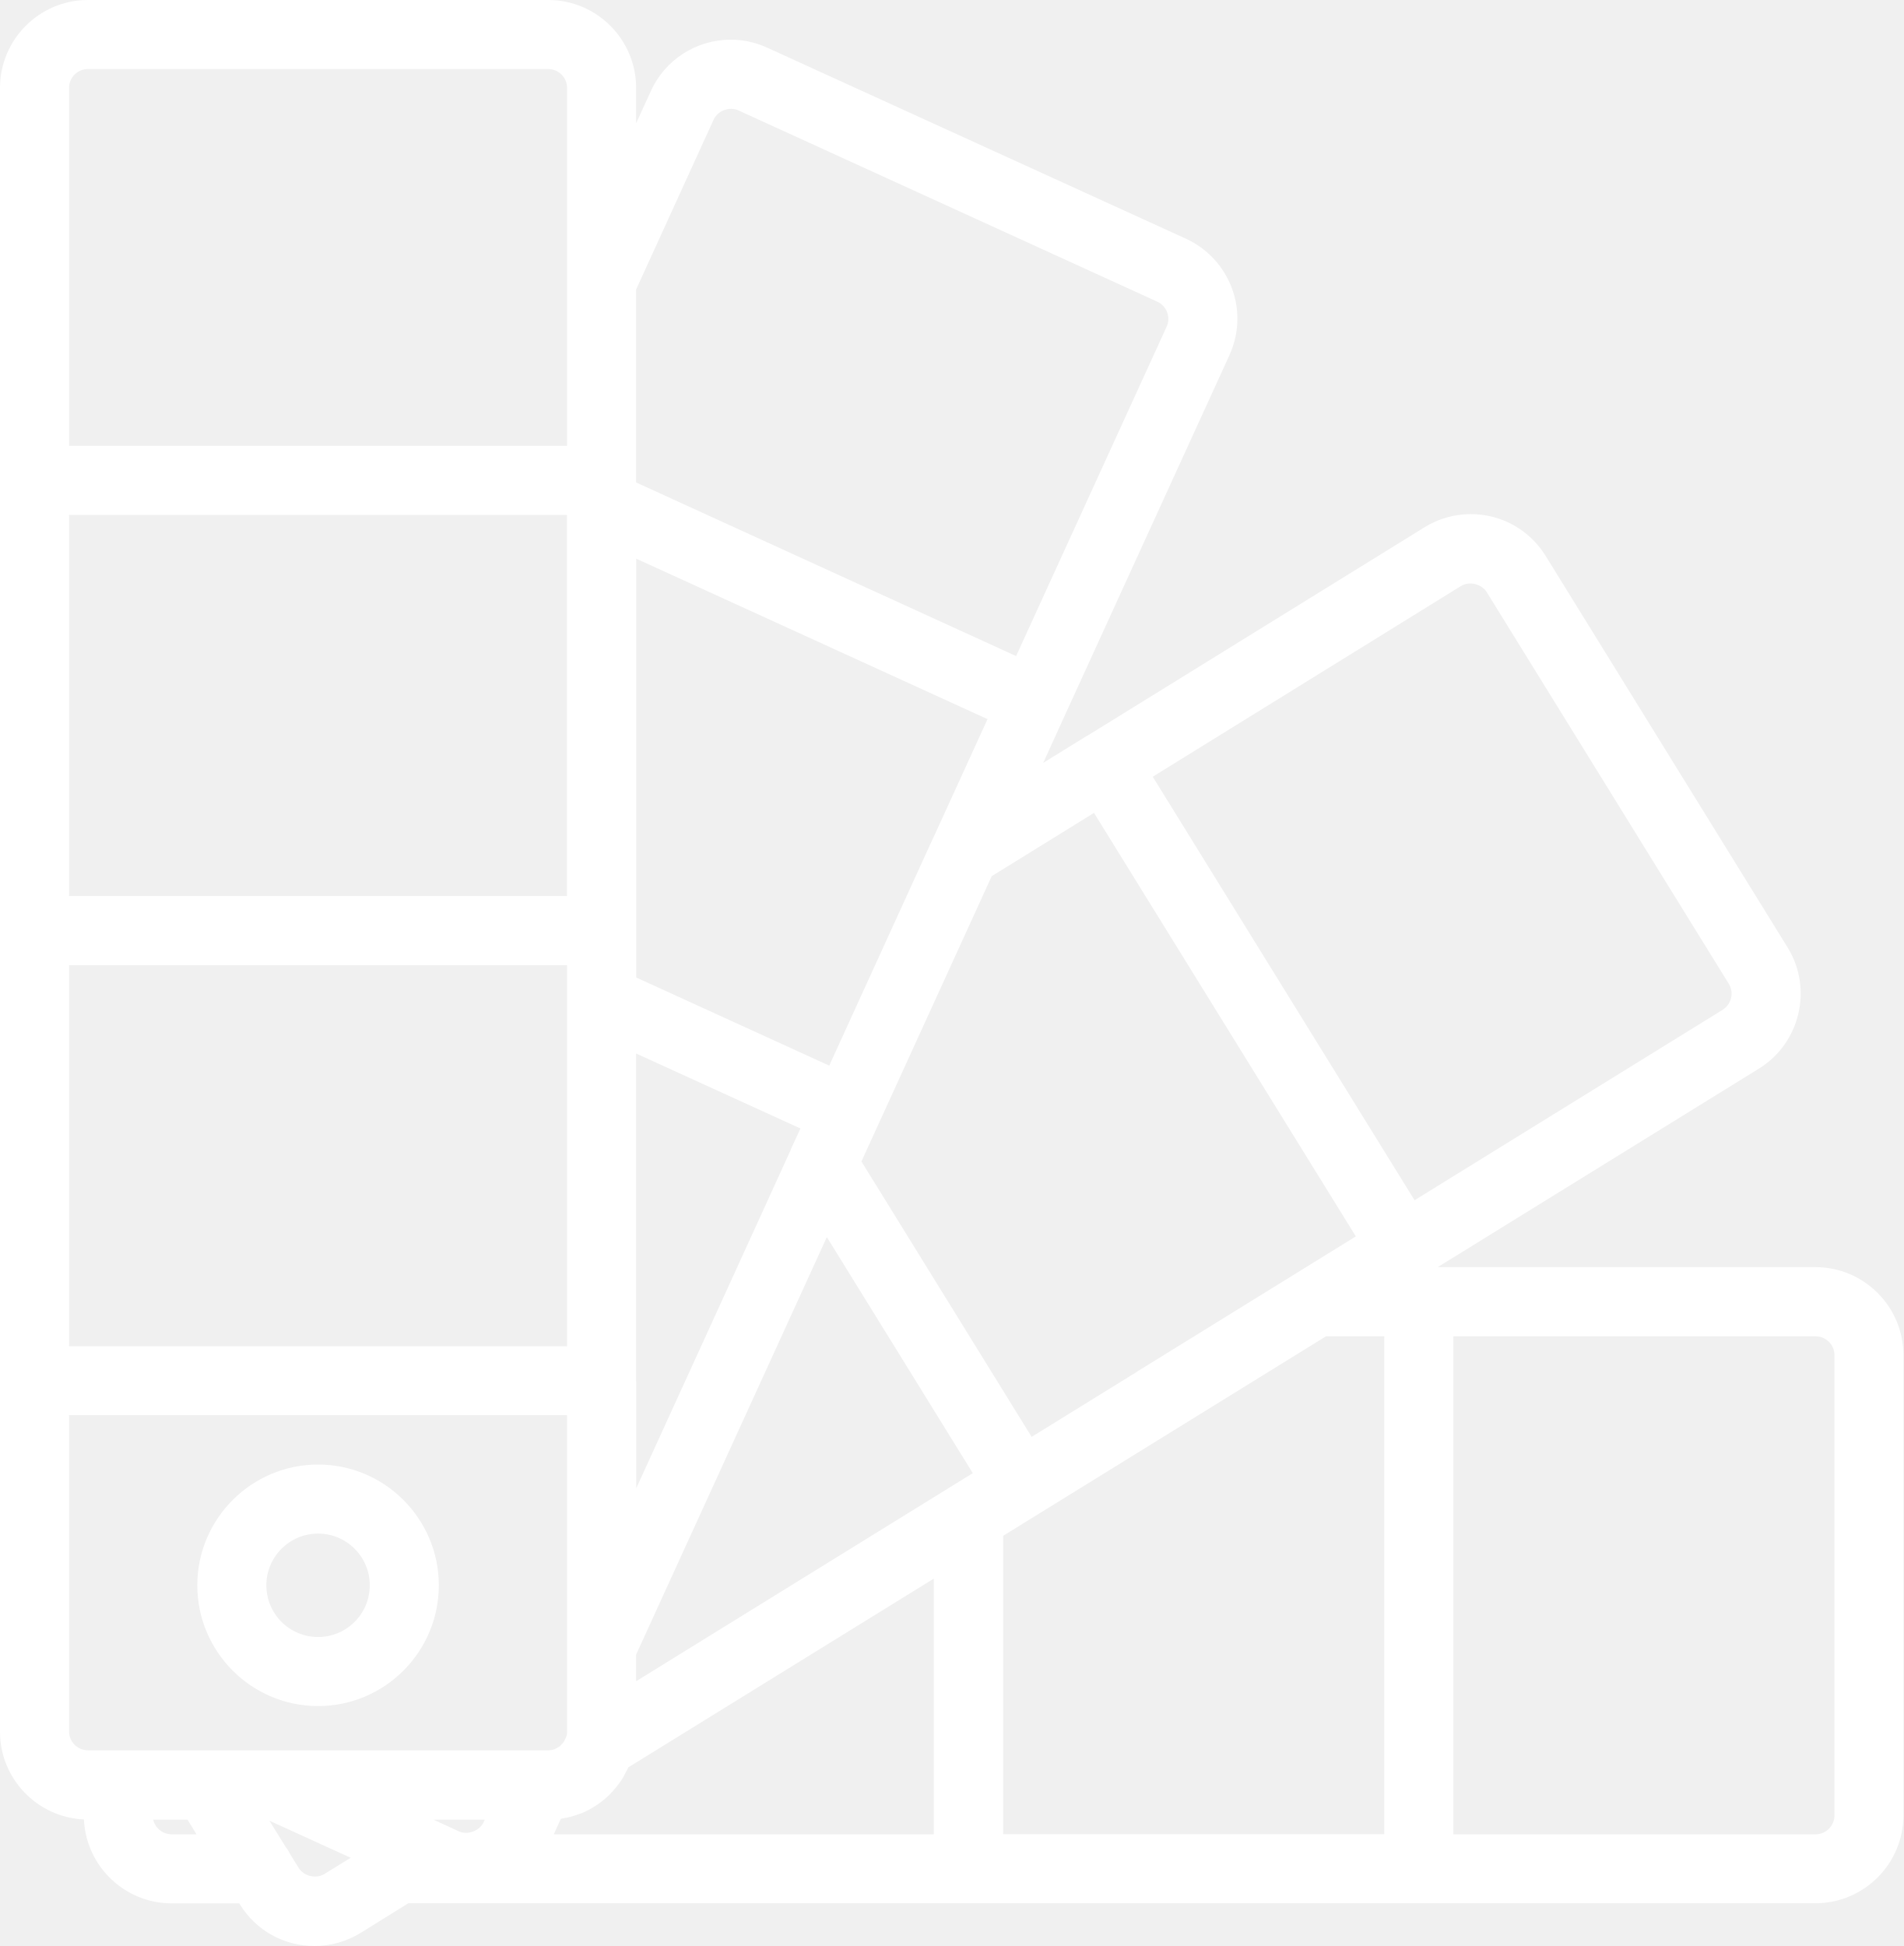
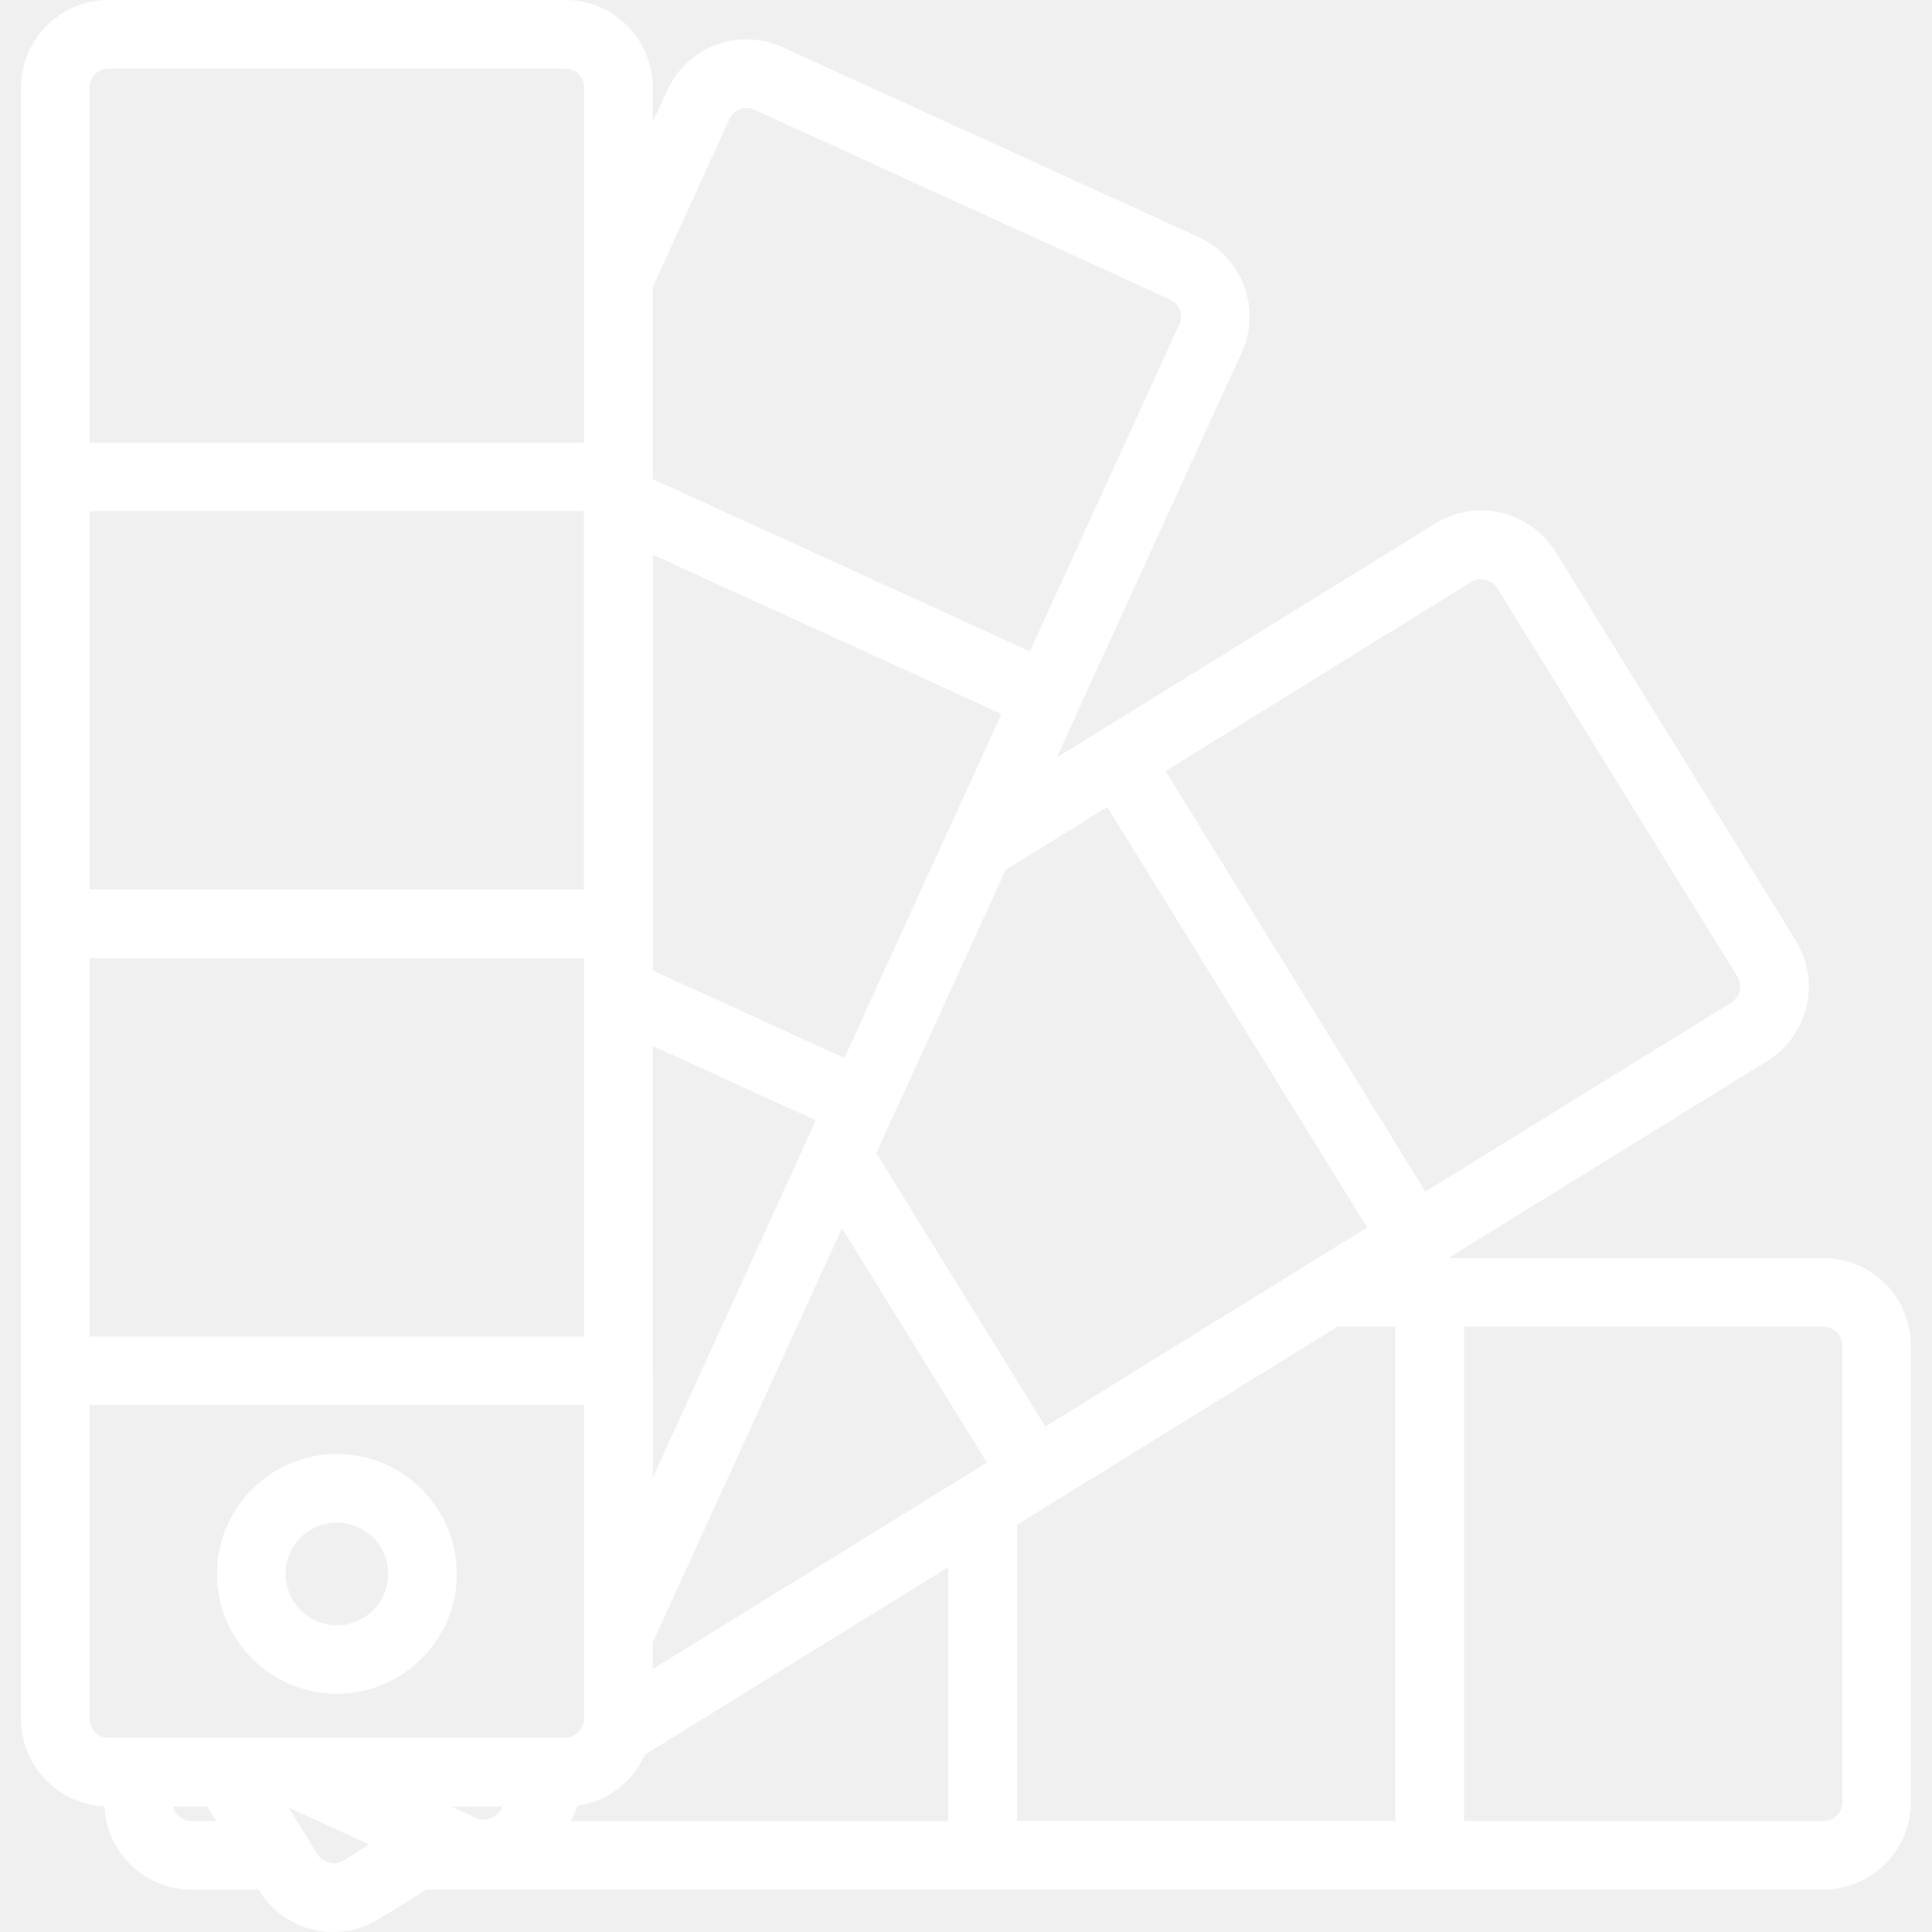
- <svg xmlns="http://www.w3.org/2000/svg" id="Layer_1" viewBox="0 0 167.87 171.62">
+ <svg xmlns="http://www.w3.org/2000/svg" width="100" height="100" id="Layer_1" viewBox="0 0 167.87 171.62">
  <defs>
    <style>.cls-1{fill:#fff;}</style>
  </defs>
  <path class="cls-1" d="M28.05,150.46c5.87,0,10.65-4.78,10.65-10.65s-4.78-10.65-10.65-10.65-10.65,4.78-10.65,10.65,4.78,10.65,10.65,10.65ZM23.49,139.81c0-2.51,2.04-4.56,4.56-4.56s4.56,2.04,4.56,4.56-2.04,4.56-4.56,4.56-4.56-2.04-4.56-4.56Z" />
  <path class="cls-1" d="M160.11,111.75h-33.32l28.35-17.52c3.62-2.25,4.75-7.04,2.51-10.67l-21.35-34.55c-1.43-2.3-3.9-3.67-6.6-3.67-1.43,0-2.84.4-4.07,1.16l-29.71,18.37s-.05.02-.07.03l-3.85,2.38,1.88-4.13s0,0,0,0l14.54-31.82c.86-1.89.94-4,.21-5.94-.73-1.93-2.16-3.47-4.05-4.34L67.67,4.21c-1.02-.47-2.11-.71-3.23-.71-3.04,0-5.8,1.78-7.04,4.53l-1.3,2.84v-3.12c0-4.27-3.48-7.75-7.75-7.75H7.75C3.48,0,0,3.48,0,7.75v144.98c0,4.15,3.29,7.54,7.4,7.73.19,4.11,3.58,7.4,7.75,7.4h5.95l.05.08c1.42,2.31,3.88,3.68,6.59,3.68,1.43,0,2.84-.4,4.07-1.16l4.2-2.61h124.09c4.28,0,7.76-3.48,7.76-7.75v-40.6c0-4.27-3.48-7.75-7.76-7.75ZM25.57,163.5c-.1-.22-.22-.43-.38-.62l-1.43-2.31,7.17,3.27-2.32,1.43c-.74.45-1.82.2-2.27-.54l-.77-1.24ZM50.01,24.87v14.45H6.09V7.75c0-.91.74-1.66,1.66-1.66h40.6c.91,0,1.66.74,1.66,1.66v17.12ZM56.1,145.92l16.82-36.82,12.87,20.82-29.69,18.35v-2.36ZM56.1,121.82s0-.03,0-.04,0-.03,0-.04v-28.83l14.49,6.61-.85,1.85s0,.03-.01.05l-5.79,12.69-7.83,17.14v-9.43ZM38.67,160.67c-.07-.03-.13-.06-.2-.08l-.24-.11h4.52l-.1.22c-.16.36-.5.66-.92.82-.43.16-.89.16-1.26-.01l-1.8-.83ZM100.22,121.01l-9.24,5.71-15.01-24.29,11.49-25.16,9.02-5.58,23.09,37.35-19.35,11.96ZM50.01,79.02H6.09v-33.61h43.91v33.61ZM50.01,85.12v33.61H6.09v-33.61h43.91ZM49.48,160.4s.06-.01.08-.02c.27-.04.53-.1.78-.16.11-.03.22-.07.33-.1.15-.05.29-.1.43-.15.09-.03.18-.06.27-.09.42-.18.81-.4,1.19-.65.03-.02.06-.04.09-.06.51-.34.97-.74,1.39-1.2,0,0,0-.01.01-.02.34-.37.65-.77.91-1.21.05-.09.09-.18.14-.27.05-.09.1-.19.15-.28.06-.11.12-.22.17-.33l26.93-16.64v22.55h-33.51l.62-1.37ZM88.46,135.45l28.48-17.6h5.14v43.91h-33.61v-26.31ZM151.93,89.05l-27.18,16.8-23.09-37.35,27.17-16.81c.74-.46,1.83-.2,2.29.54l21.34,34.53c.48.78.24,1.81-.54,2.29ZM82.32,73.85s-.02.04-.03.06l-9.16,20.07-14.43-6.59-2.59-1.18v-4.09s0-.03,0-.04,0-.03,0-.04v-32.77l30.98,14.15-4.77,10.44ZM102.89,28.8l-13.28,29.06-33.51-15.31v-.15s0-.03,0-.04,0-.03,0-.04v-16.79l6.84-14.99c.17-.37.5-.67.92-.83.42-.16.89-.15,1.27.03l36.92,16.86c.41.19.72.52.88.94.15.41.14.86-.04,1.26ZM50.01,124.82v27.9c0,.07,0,.14-.01.19,0,.05-.01.09-.02.11,0,0,0,0,0,0,0,.03-.02.07-.03.1-.03.11-.08.2-.13.29-.04.07-.06.16-.11.22-.05.08-.12.13-.18.2-.06.06-.11.14-.18.19-.08.06-.17.09-.25.14-.07.04-.14.09-.21.11-.17.06-.35.09-.53.09H7.75c-.91,0-1.66-.74-1.66-1.66v-27.9h43.91ZM16.54,160.48l.79,1.29h-2.19c-.79,0-1.46-.55-1.63-1.29h3.02ZM128.17,117.85h31.94c.92,0,1.67.74,1.67,1.66v40.6c0,.91-.75,1.66-1.67,1.66h-31.94v-43.91Z" />
</svg>
